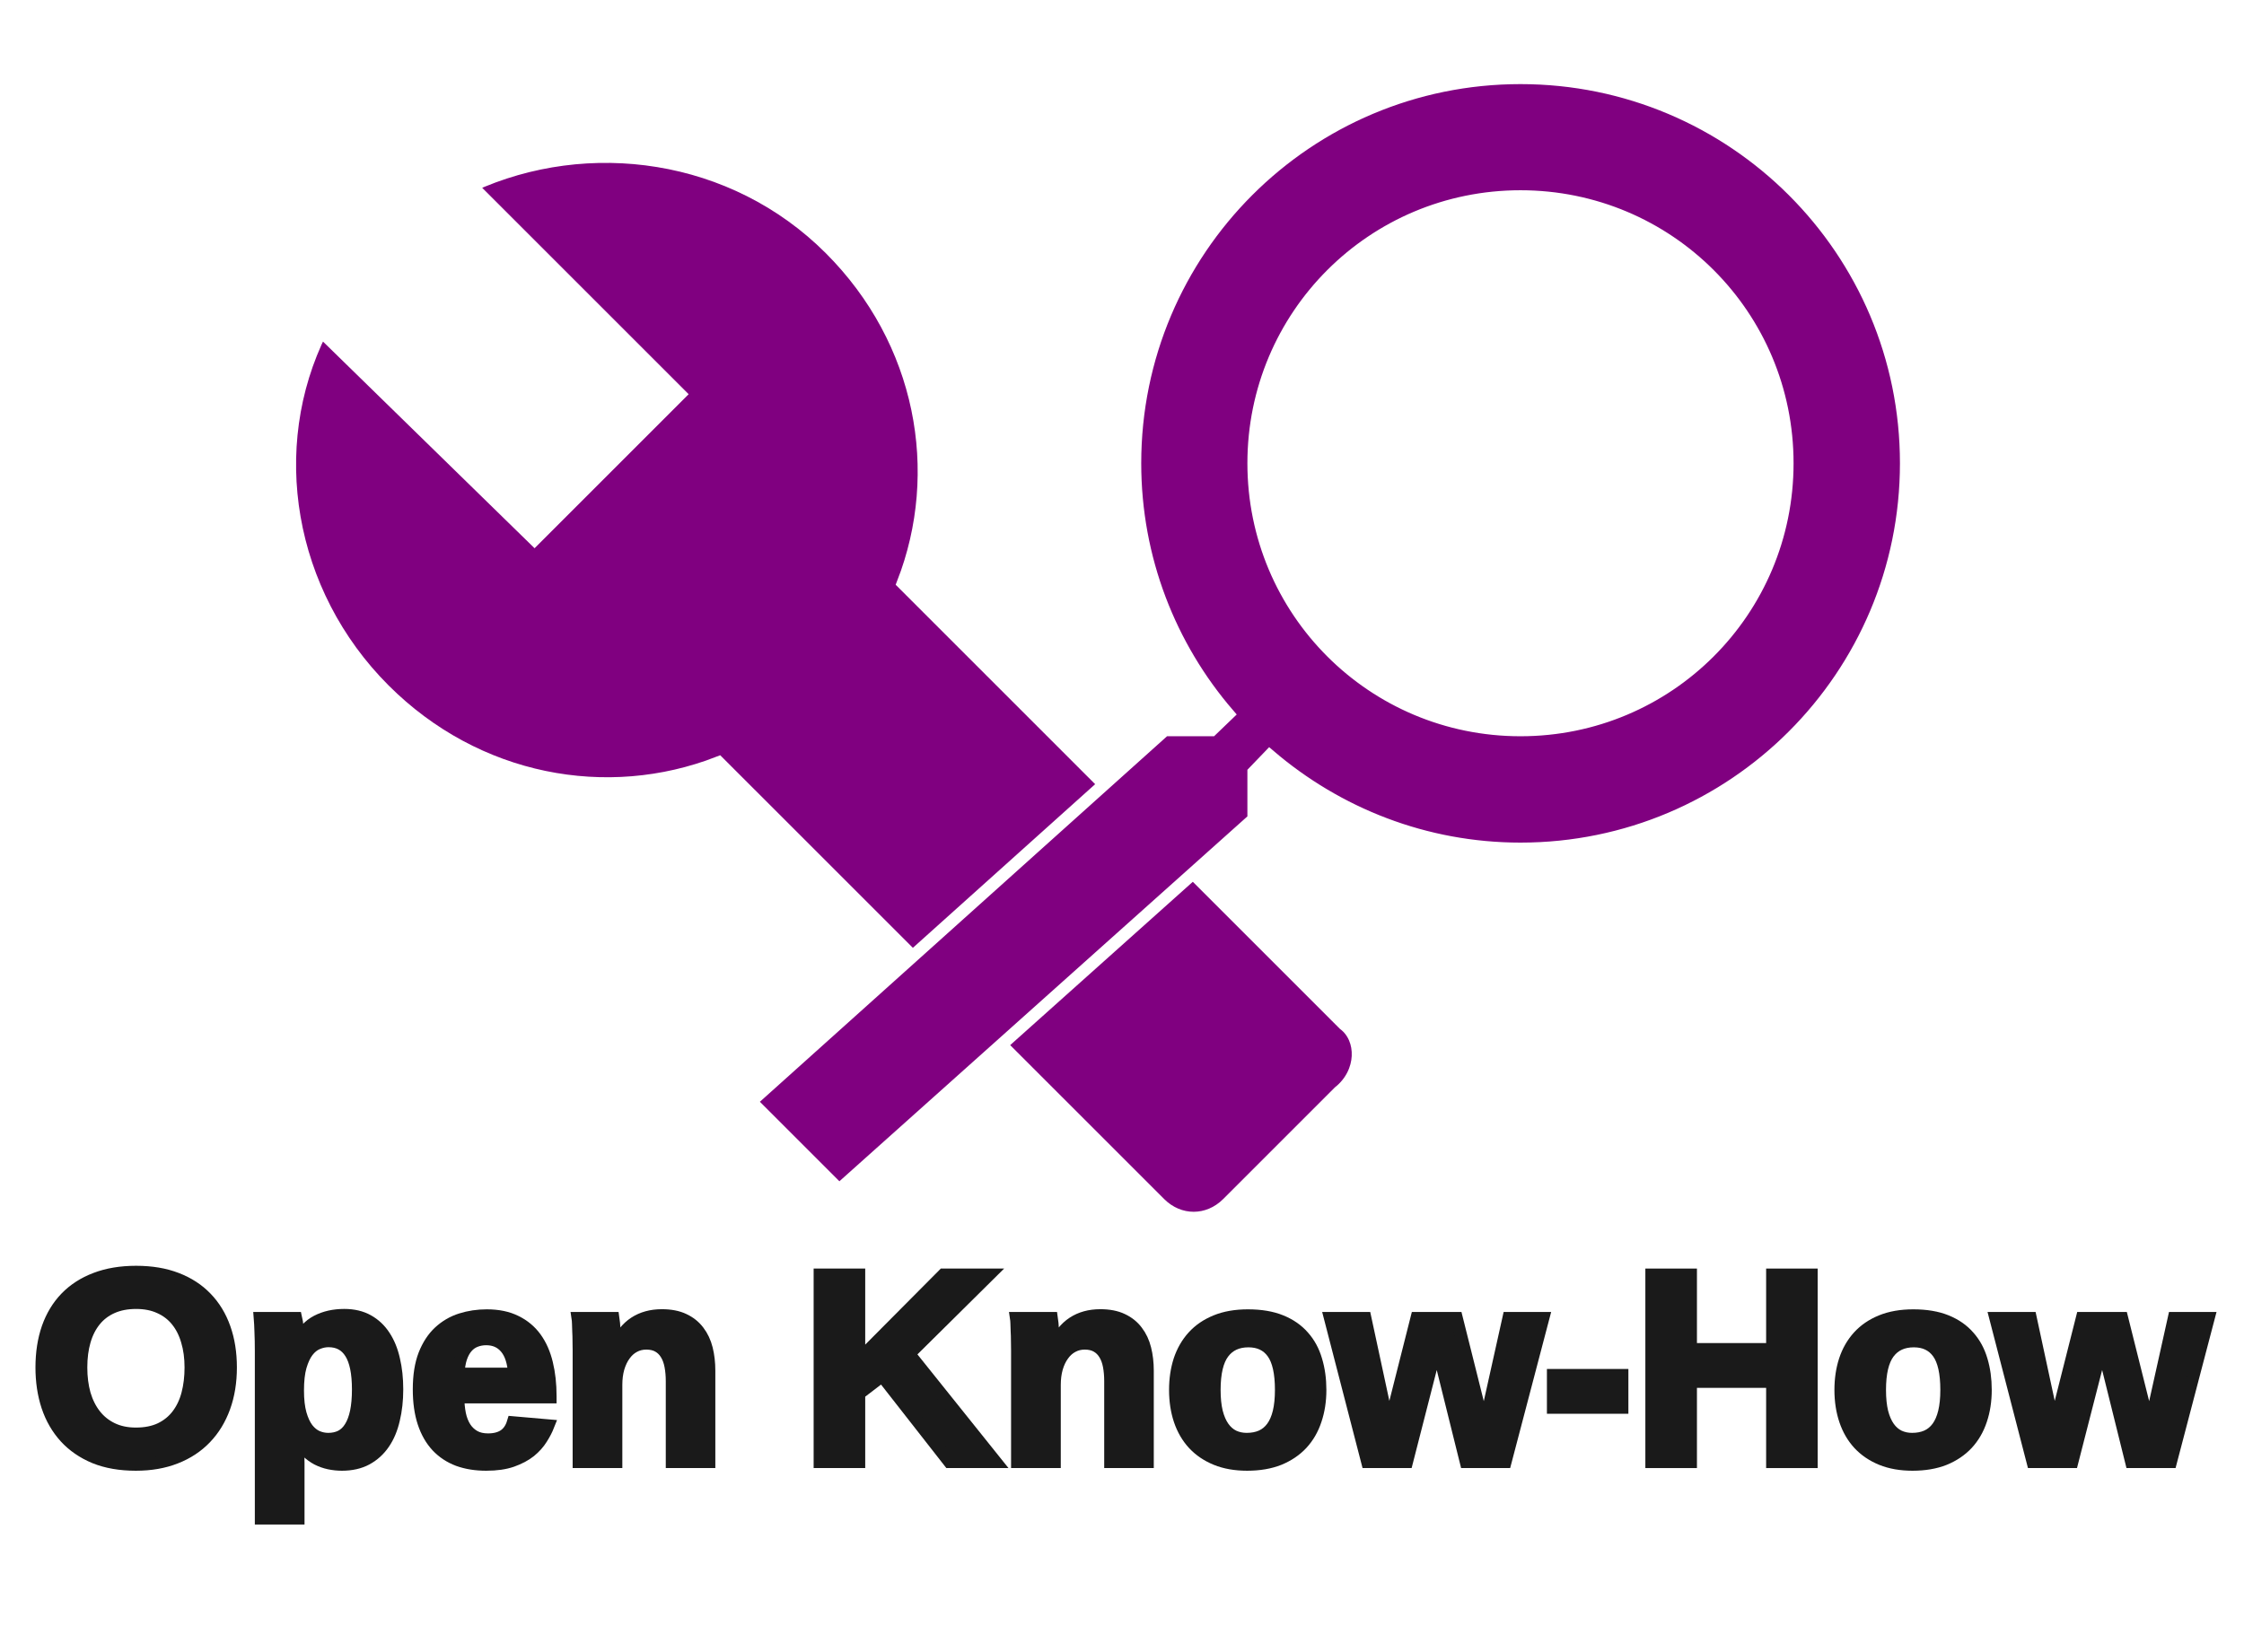
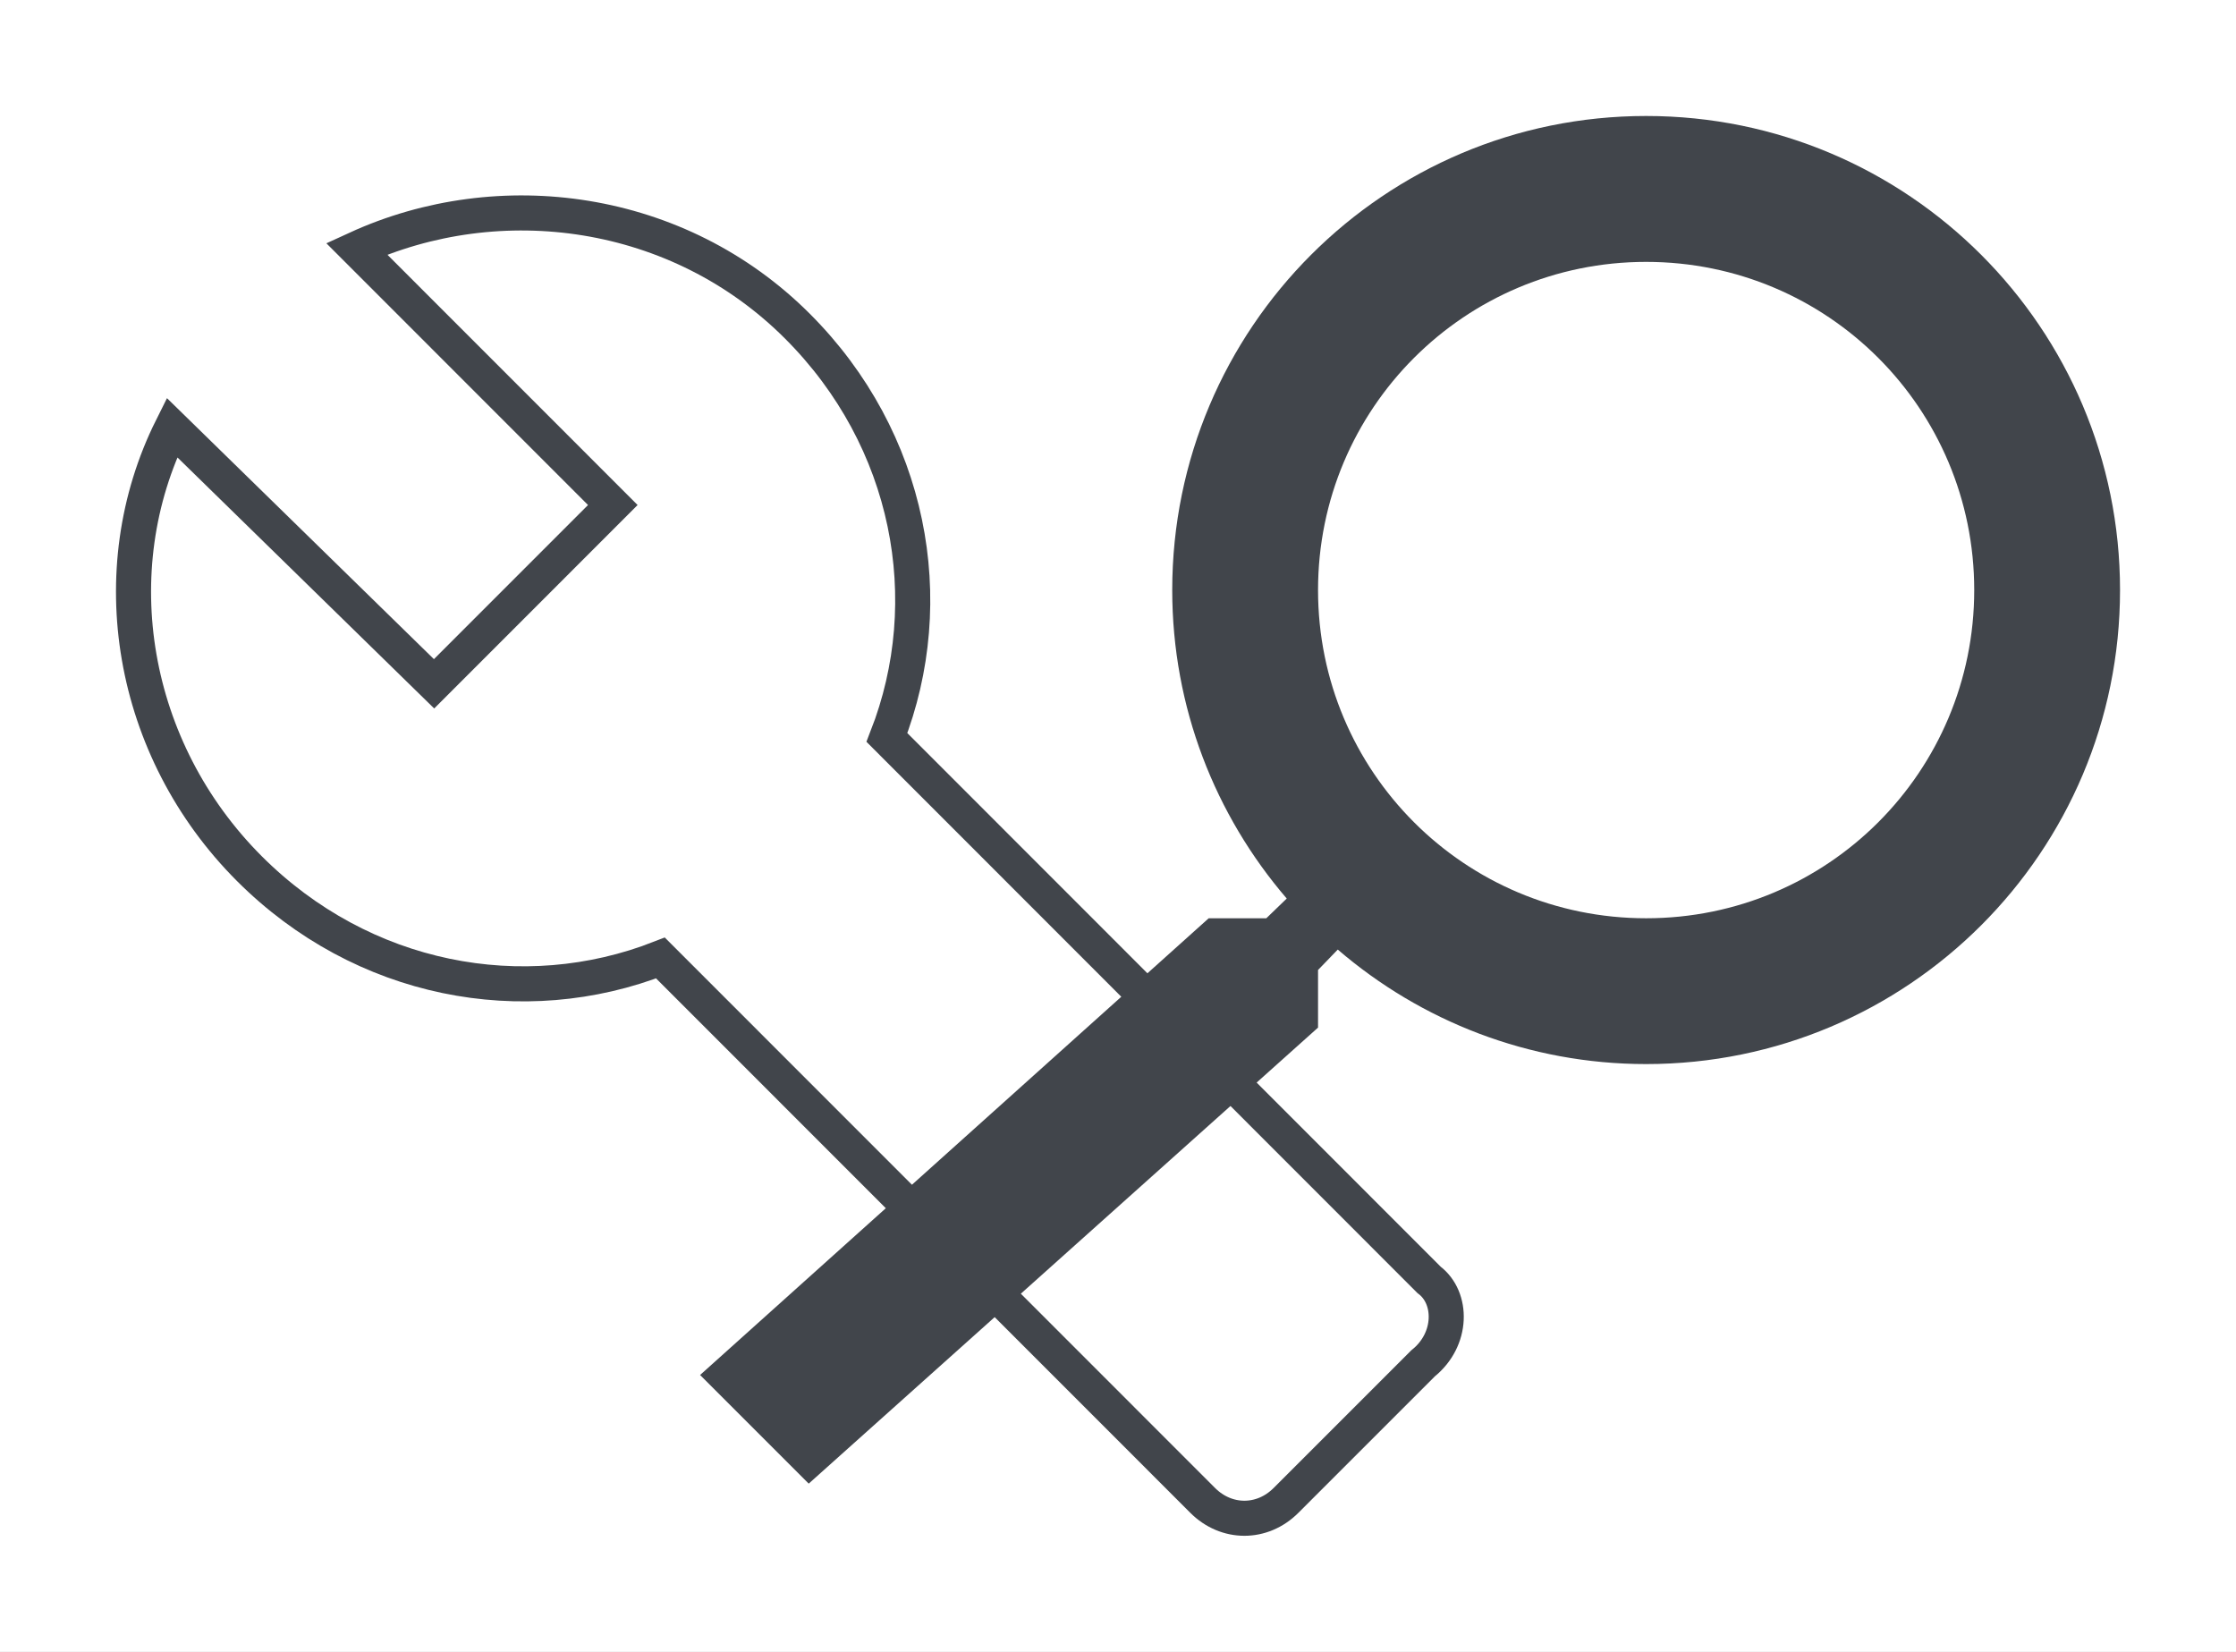
- <svg xmlns="http://www.w3.org/2000/svg" width="84.186mm" height="61.994mm" viewBox="0 0 84.186 61.994" version="1.1" id="svg8">
-   <defs id="defs2">
-     </defs>
-   <g id="layer1" transform="translate(4.144407,-97.46179)">
-     <rect style="opacity:1;fill:#ffffff;fill-opacity:1;stroke:none;stroke-width:0.853;stroke-linecap:square;stroke-linejoin:miter;stroke-miterlimit:4;stroke-dasharray:none;stroke-opacity:0" id="rect895" width="84.186" height="61.994" x="-4.144" y="97.462" />
-     <g id="g899" style="fill:#800080;stroke:#ffffff;stroke-width:0.058" transform="matrix(7.997671,0,0,7.997671,-10.63081,-1079.026)">
-       <g id="g903" transform="translate(0.03340869,-1.26953)" style="stroke:#ffffff;stroke-width:0.058">
-         <path id="path884" d="M 7.082,153.179 5.013,151.11 C 5.217,150.587 5.104,149.973 4.672,149.541 4.217,149.086 3.535,148.995 2.989,149.245 L 3.967,150.223 3.285,150.905 2.284,149.927 C 2.011,150.473 2.125,151.155 2.58,151.61 3.012,152.042 3.626,152.155 4.149,151.951 L 6.218,154.02 C 6.309,154.111 6.445,154.111 6.536,154.02 L 7.059,153.497 C 7.173,153.406 7.173,153.247 7.082,153.179 Z" style="fill:#800080;stroke:#ffffff;stroke-width:0.058" />
-         <path id="path873" d="M 6.658,152.217 V 151.997 L 6.733,151.919 C 7.051,152.191 7.462,152.356 7.91,152.356 8.909,152.356 9.719,151.546 9.719,150.547 9.719,149.548 8.909,148.739 7.91,148.739 6.911,148.739 6.102,149.548 6.102,150.547 6.102,150.995 6.266,151.407 6.539,151.724 L 6.461,151.799 H 6.241 L 4.3,153.542 4.714,153.956 Z M 6.658,150.547 C 6.658,149.854 7.217,149.295 7.91,149.295 8.603,149.295 9.162,149.854 9.162,150.547 9.162,151.24 8.603,151.799 7.91,151.799 7.217,151.799 6.658,151.24 6.658,150.547 Z" style="fill:#800080;stroke:#ffffff;stroke-width:0.058" />
-       </g>
-     </g>
-     <g aria-label="Open Know-How" style="font-size:10.208px;line-height:100%;font-family:sans-serif;letter-spacing:0px;word-spacing:0px;fill:#1a1a1a;stroke:#1a1a1a;stroke-width:0.464;stroke-linecap:butt;stroke-linejoin:miter;stroke-opacity:1" id="text1027">
-       <path d="M 4.511,148.778 Q 4.511,149.601 4.267,150.274 4.023,150.947 3.564,151.425 3.106,151.904 2.443,152.163 1.785,152.422 0.952,152.422 0.07,152.422 -0.593,152.153 -1.251,151.879 -1.694,151.395 -2.138,150.907 -2.362,150.239 -2.582,149.571 -2.582,148.778 -2.582,147.956 -2.352,147.293 -2.118,146.63 -1.67,146.166 -1.216,145.698 -0.558,145.449 0.105,145.195 0.962,145.195 1.82,145.195 2.478,145.449 3.14,145.703 3.589,146.171 4.043,146.64 4.277,147.303 4.511,147.961 4.511,148.778 Z M 3.011,148.778 Q 3.011,148.225 2.876,147.781 2.747,147.333 2.487,147.014 2.228,146.695 1.844,146.525 1.466,146.351 0.962,146.351 0.449,146.351 0.06,146.525 -0.324,146.695 -0.583,147.014 -0.842,147.333 -0.972,147.781 -1.101,148.225 -1.101,148.778 -1.101,149.327 -0.972,149.785 -0.837,150.239 -0.578,150.568 -0.319,150.897 0.065,151.081 0.449,151.266 0.952,151.266 1.491,151.266 1.879,151.081 2.268,150.892 2.517,150.563 2.772,150.229 2.891,149.775 3.011,149.317 3.011,148.778 Z" style="font-style:normal;font-variant:normal;font-weight:bold;font-stretch:normal;font-family:'Liberation Sans';-inkscape-font-specification:'Liberation Sans Bold';fill:#1a1a1a;stroke:#1a1a1a;stroke-width:0.464" id="path1385" />
-       <path d="M 10.752,149.601 Q 10.752,150.214 10.627,150.732 10.508,151.251 10.253,151.624 9.999,151.998 9.605,152.213 9.217,152.422 8.683,152.422 8.444,152.422 8.205,152.372 7.97,152.322 7.756,152.213 7.542,152.098 7.357,151.919 7.178,151.734 7.048,151.465 H 7.018 Q 7.023,151.49 7.028,151.59 7.033,151.689 7.038,151.824 7.043,151.953 7.043,152.103 7.048,152.248 7.048,152.372 V 154.441 H 5.648 V 148.17 Q 5.648,147.757 5.633,147.433 5.623,147.109 5.608,146.929 H 6.969 Q 6.979,146.964 6.988,147.064 7.003,147.163 7.008,147.293 7.018,147.423 7.023,147.562 7.028,147.702 7.028,147.806 H 7.048 Q 7.302,147.273 7.746,147.044 8.19,146.814 8.773,146.814 9.286,146.814 9.66,147.024 10.034,147.233 10.273,147.602 10.517,147.971 10.632,148.484 10.752,148.993 10.752,149.601 Z M 9.291,149.601 Q 9.291,148.679 9.012,148.235 8.733,147.786 8.18,147.786 7.97,147.786 7.761,147.876 7.557,147.961 7.392,148.175 7.233,148.385 7.128,148.743 7.028,149.097 7.028,149.641 7.028,150.169 7.128,150.523 7.228,150.872 7.387,151.081 7.552,151.291 7.756,151.38 7.96,151.465 8.17,151.465 8.439,151.465 8.648,151.36 8.858,151.251 8.997,151.026 9.142,150.797 9.217,150.443 9.291,150.089 9.291,149.601 Z" style="font-style:normal;font-variant:normal;font-weight:bold;font-stretch:normal;font-family:'Liberation Sans';-inkscape-font-specification:'Liberation Sans Bold';fill:#1a1a1a;stroke:#1a1a1a;stroke-width:0.464" id="path1387" />
-       <path d="M 14.096,152.422 Q 13.513,152.422 13.045,152.253 12.581,152.078 12.252,151.729 11.923,151.375 11.749,150.847 11.574,150.314 11.574,149.601 11.574,148.828 11.779,148.3 11.988,147.771 12.337,147.447 12.691,147.119 13.149,146.974 13.608,146.829 14.116,146.829 14.754,146.829 15.203,147.054 15.656,147.273 15.946,147.672 16.235,148.071 16.369,148.629 16.504,149.182 16.504,149.855 V 149.895 H 13.045 Q 13.045,150.234 13.104,150.528 13.164,150.817 13.299,151.031 13.433,151.241 13.648,151.365 13.862,151.485 14.166,151.485 14.535,151.485 14.769,151.33 15.004,151.171 15.103,150.842 L 16.424,150.957 Q 16.334,151.186 16.17,151.445 16.01,151.704 15.741,151.924 15.472,152.138 15.068,152.282 14.67,152.422 14.096,152.422 Z M 14.096,147.712 Q 13.882,147.712 13.693,147.786 13.508,147.856 13.369,148.016 13.234,148.17 13.149,148.419 13.065,148.669 13.055,149.018 H 15.148 Q 15.108,148.365 14.834,148.041 14.56,147.712 14.096,147.712 Z" style="font-style:normal;font-variant:normal;font-weight:bold;font-stretch:normal;font-family:'Liberation Sans';-inkscape-font-specification:'Liberation Sans Bold';fill:#1a1a1a;stroke:#1a1a1a;stroke-width:0.464" id="path1389" />
-       <path d="M 21.065,152.322 V 149.297 Q 21.065,148.983 21.015,148.724 20.965,148.459 20.85,148.275 20.736,148.085 20.551,147.981 20.367,147.876 20.103,147.876 19.848,147.876 19.639,147.991 19.435,148.1 19.285,148.31 19.136,148.514 19.051,148.803 18.971,149.087 18.971,149.431 V 152.322 H 17.571 V 148.135 Q 17.571,147.961 17.566,147.776 17.566,147.592 17.556,147.428 17.551,147.258 17.546,147.128 17.541,146.994 17.531,146.929 H 18.866 Q 18.876,146.989 18.886,147.123 18.896,147.253 18.906,147.413 18.916,147.572 18.921,147.732 18.931,147.891 18.931,148.001 H 18.951 Q 19.235,147.383 19.664,147.104 20.093,146.824 20.686,146.824 21.174,146.824 21.508,146.984 21.847,147.143 22.057,147.423 22.271,147.702 22.366,148.081 22.46,148.459 22.46,148.898 V 152.322 Z" style="font-style:normal;font-variant:normal;font-weight:bold;font-stretch:normal;font-family:'Liberation Sans';-inkscape-font-specification:'Liberation Sans Bold';fill:#1a1a1a;stroke:#1a1a1a;stroke-width:0.464" id="path1391" />
-       <path d="M 31.472,152.322 28.95,149.097 28.083,149.76 V 152.322 H 26.612 V 145.299 H 28.083 V 148.484 L 31.248,145.299 H 32.963 L 29.962,148.27 33.207,152.322 Z" style="font-style:normal;font-variant:normal;font-weight:bold;font-stretch:normal;font-family:'Liberation Sans';-inkscape-font-specification:'Liberation Sans Bold';fill:#1a1a1a;stroke:#1a1a1a;stroke-width:0.464" id="path1393" />
-       <path d="M 37.513,152.322 V 149.297 Q 37.513,148.983 37.464,148.724 37.414,148.459 37.299,148.275 37.184,148.085 37,147.981 36.816,147.876 36.551,147.876 36.297,147.876 36.088,147.991 35.883,148.1 35.734,148.31 35.584,148.514 35.5,148.803 35.42,149.087 35.42,149.431 V 152.322 H 34.019 V 148.135 Q 34.019,147.961 34.014,147.776 34.014,147.592 34.004,147.428 33.999,147.258 33.994,147.128 33.989,146.994 33.979,146.929 H 35.315 Q 35.325,146.989 35.335,147.123 35.345,147.253 35.355,147.413 35.365,147.572 35.37,147.732 35.38,147.891 35.38,148.001 H 35.4 Q 35.684,147.383 36.113,147.104 36.541,146.824 37.135,146.824 37.623,146.824 37.957,146.984 38.296,147.143 38.505,147.423 38.72,147.702 38.814,148.081 38.909,148.459 38.909,148.898 V 152.322 Z" style="font-style:normal;font-variant:normal;font-weight:bold;font-stretch:normal;font-family:'Liberation Sans';-inkscape-font-specification:'Liberation Sans Bold';fill:#1a1a1a;stroke:#1a1a1a;stroke-width:0.464" id="path1395" />
-       <path d="M 45.384,149.621 Q 45.384,150.239 45.209,150.752 45.04,151.266 44.696,151.639 44.352,152.008 43.839,152.218 43.325,152.422 42.642,152.422 41.984,152.422 41.481,152.218 40.978,152.013 40.634,151.644 40.295,151.276 40.12,150.762 39.946,150.244 39.946,149.621 39.946,149.018 40.11,148.509 40.28,147.996 40.619,147.622 40.958,147.248 41.471,147.039 41.984,146.829 42.672,146.829 43.4,146.829 43.913,147.039 44.427,147.248 44.751,147.622 45.08,147.991 45.229,148.504 45.384,149.013 45.384,149.621 Z M 43.918,149.621 Q 43.918,148.659 43.604,148.225 43.29,147.791 42.692,147.791 42.074,147.791 41.745,148.23 41.416,148.669 41.416,149.621 41.416,150.104 41.501,150.453 41.591,150.802 41.75,151.026 41.91,151.251 42.134,151.36 42.358,151.465 42.627,151.465 42.937,151.465 43.176,151.36 43.42,151.251 43.584,151.026 43.749,150.802 43.834,150.453 43.918,150.104 43.918,149.621 Z" style="font-style:normal;font-variant:normal;font-weight:bold;font-stretch:normal;font-family:'Liberation Sans';-inkscape-font-specification:'Liberation Sans Bold';fill:#1a1a1a;stroke:#1a1a1a;stroke-width:0.464" id="path1397" />
-       <path d="M 47.961,151.051 49.003,146.929 H 50.503 L 51.535,151.051 52.452,146.929 H 53.748 L 52.332,152.322 H 50.852 L 49.76,147.926 48.634,152.322 H 47.153 L 45.758,146.929 H 47.074 Z" style="font-style:normal;font-variant:normal;font-weight:bold;font-stretch:normal;font-family:'Liberation Sans';-inkscape-font-specification:'Liberation Sans Bold';fill:#1a1a1a;stroke:#1a1a1a;stroke-width:0.464" id="path1399" />
-       <path d="M 54.122,150.284 V 149.067 H 56.714 V 150.284 Z" style="font-style:normal;font-variant:normal;font-weight:bold;font-stretch:normal;font-family:'Liberation Sans';-inkscape-font-specification:'Liberation Sans Bold';fill:#1a1a1a;stroke:#1a1a1a;stroke-width:0.464" id="path1401" />
-       <path d="M 62.346,152.322 V 149.312 H 59.286 V 152.322 H 57.815 V 145.299 H 59.286 V 148.095 H 62.346 V 145.299 H 63.816 V 152.322 Z" style="font-style:normal;font-variant:normal;font-weight:bold;font-stretch:normal;font-family:'Liberation Sans';-inkscape-font-specification:'Liberation Sans Bold';fill:#1a1a1a;stroke:#1a1a1a;stroke-width:0.464" id="path1403" />
-       <path d="M 70.346,149.621 Q 70.346,150.239 70.172,150.752 70.002,151.266 69.658,151.639 69.314,152.008 68.801,152.218 68.288,152.422 67.605,152.422 66.947,152.422 66.443,152.218 65.94,152.013 65.596,151.644 65.257,151.276 65.083,150.762 64.908,150.244 64.908,149.621 64.908,149.018 65.073,148.509 65.242,147.996 65.581,147.622 65.92,147.248 66.433,147.039 66.947,146.829 67.635,146.829 68.362,146.829 68.876,147.039 69.389,147.248 69.713,147.622 70.042,147.991 70.192,148.504 70.346,149.013 70.346,149.621 Z M 68.881,149.621 Q 68.881,148.659 68.567,148.225 68.253,147.791 67.655,147.791 67.036,147.791 66.707,148.23 66.379,148.669 66.379,149.621 66.379,150.104 66.463,150.453 66.553,150.802 66.712,151.026 66.872,151.251 67.096,151.36 67.321,151.465 67.59,151.465 67.899,151.465 68.138,151.36 68.382,151.251 68.547,151.026 68.711,150.802 68.796,150.453 68.881,150.104 68.881,149.621 Z" style="font-style:normal;font-variant:normal;font-weight:bold;font-stretch:normal;font-family:'Liberation Sans';-inkscape-font-specification:'Liberation Sans Bold';fill:#1a1a1a;stroke:#1a1a1a;stroke-width:0.464" id="path1405" />
-       <path d="M 72.923,151.051 73.965,146.929 H 75.465 L 76.497,151.051 77.414,146.929 H 78.71 L 77.295,152.322 H 75.814 L 74.723,147.926 73.596,152.322 H 72.116 L 70.72,146.929 H 72.036 Z" style="font-style:normal;font-variant:normal;font-weight:bold;font-stretch:normal;font-family:'Liberation Sans';-inkscape-font-specification:'Liberation Sans Bold';fill:#1a1a1a;stroke:#1a1a1a;stroke-width:0.464" id="path1407" />
+ <svg xmlns="http://www.w3.org/2000/svg" width="67.475mm" height="49.829mm" viewBox="0 0 67.475 49.829" version="1.1" id="svg8404">
+   <defs id="defs8401" />
+   <g id="layer1" transform="translate(-68.14575,-58.12211)">
+     <rect style="fill:#ffffff;fill-opacity:1;stroke:#ffffff;stroke-width:0.437" id="rect135" width="67.038" height="49.392" x="68.364" y="58.341" />
+     <text xml:space="preserve" style="font-style:normal;font-weight:normal;font-size:10.583px;line-height:1.25;font-family:sans-serif;letter-spacing:0px;word-spacing:0px;fill:#000000;fill-opacity:1;stroke:none;stroke-width:0.265" x="149.849" y="117.595" id="text19708">
+       <tspan id="tspan19706" style="stroke-width:0.265" x="149.849" y="117.595" />
+     </text>
+     <g id="g22241" transform="matrix(0.2645833,0,0,0.2645833,-176.9756,-210.5865)">
+       <path d="m 1089.43,1161.56 -61.83,-61.86 c 6.11,-15.63 2.71,-33.99 -10.2,-46.9 -13.59,-13.6 -33.975,-16.32 -50.284,-8.84 l 29.22,29.23 -20.386,20.39 -29.899,-29.23 c -8.155,16.32 -4.757,36.71 8.834,50.31 12.911,12.91 31.258,16.31 46.885,10.19 l 61.84,61.86 c 2.72,2.72 6.8,2.72 9.51,0 l 15.63,-15.63 c 3.4,-2.72 3.4,-7.48 0.68,-9.52 z" stroke="#41454b" id="path262" style="fill:none;stroke-width:4" />
+       <path d="m 1076.77,1132.79 v -6.57 l 2.25,-2.33 c 9.48,8.15 21.78,13.06 35.17,13.06 29.85,0 54.05,-24.2 54.05,-54.06 0,-29.86 -24.2,-54.07 -54.05,-54.07 -29.85,0 -54.05,24.21 -54.05,54.07 0,13.39 4.91,25.7 13.06,35.18 l -2.33,2.25 h -6.57 l -58.01,52.09 12.39,12.39 z m 0,-49.9 c 0,-20.71 16.72,-37.43 37.42,-37.43 20.71,0 37.42,16.72 37.42,37.43 0,20.71 -16.71,37.43 -37.42,37.43 -20.7,0 -37.42,-16.72 -37.42,-37.43 z" fill="#41454b" id="path264" />
    </g>
  </g>
</svg>
